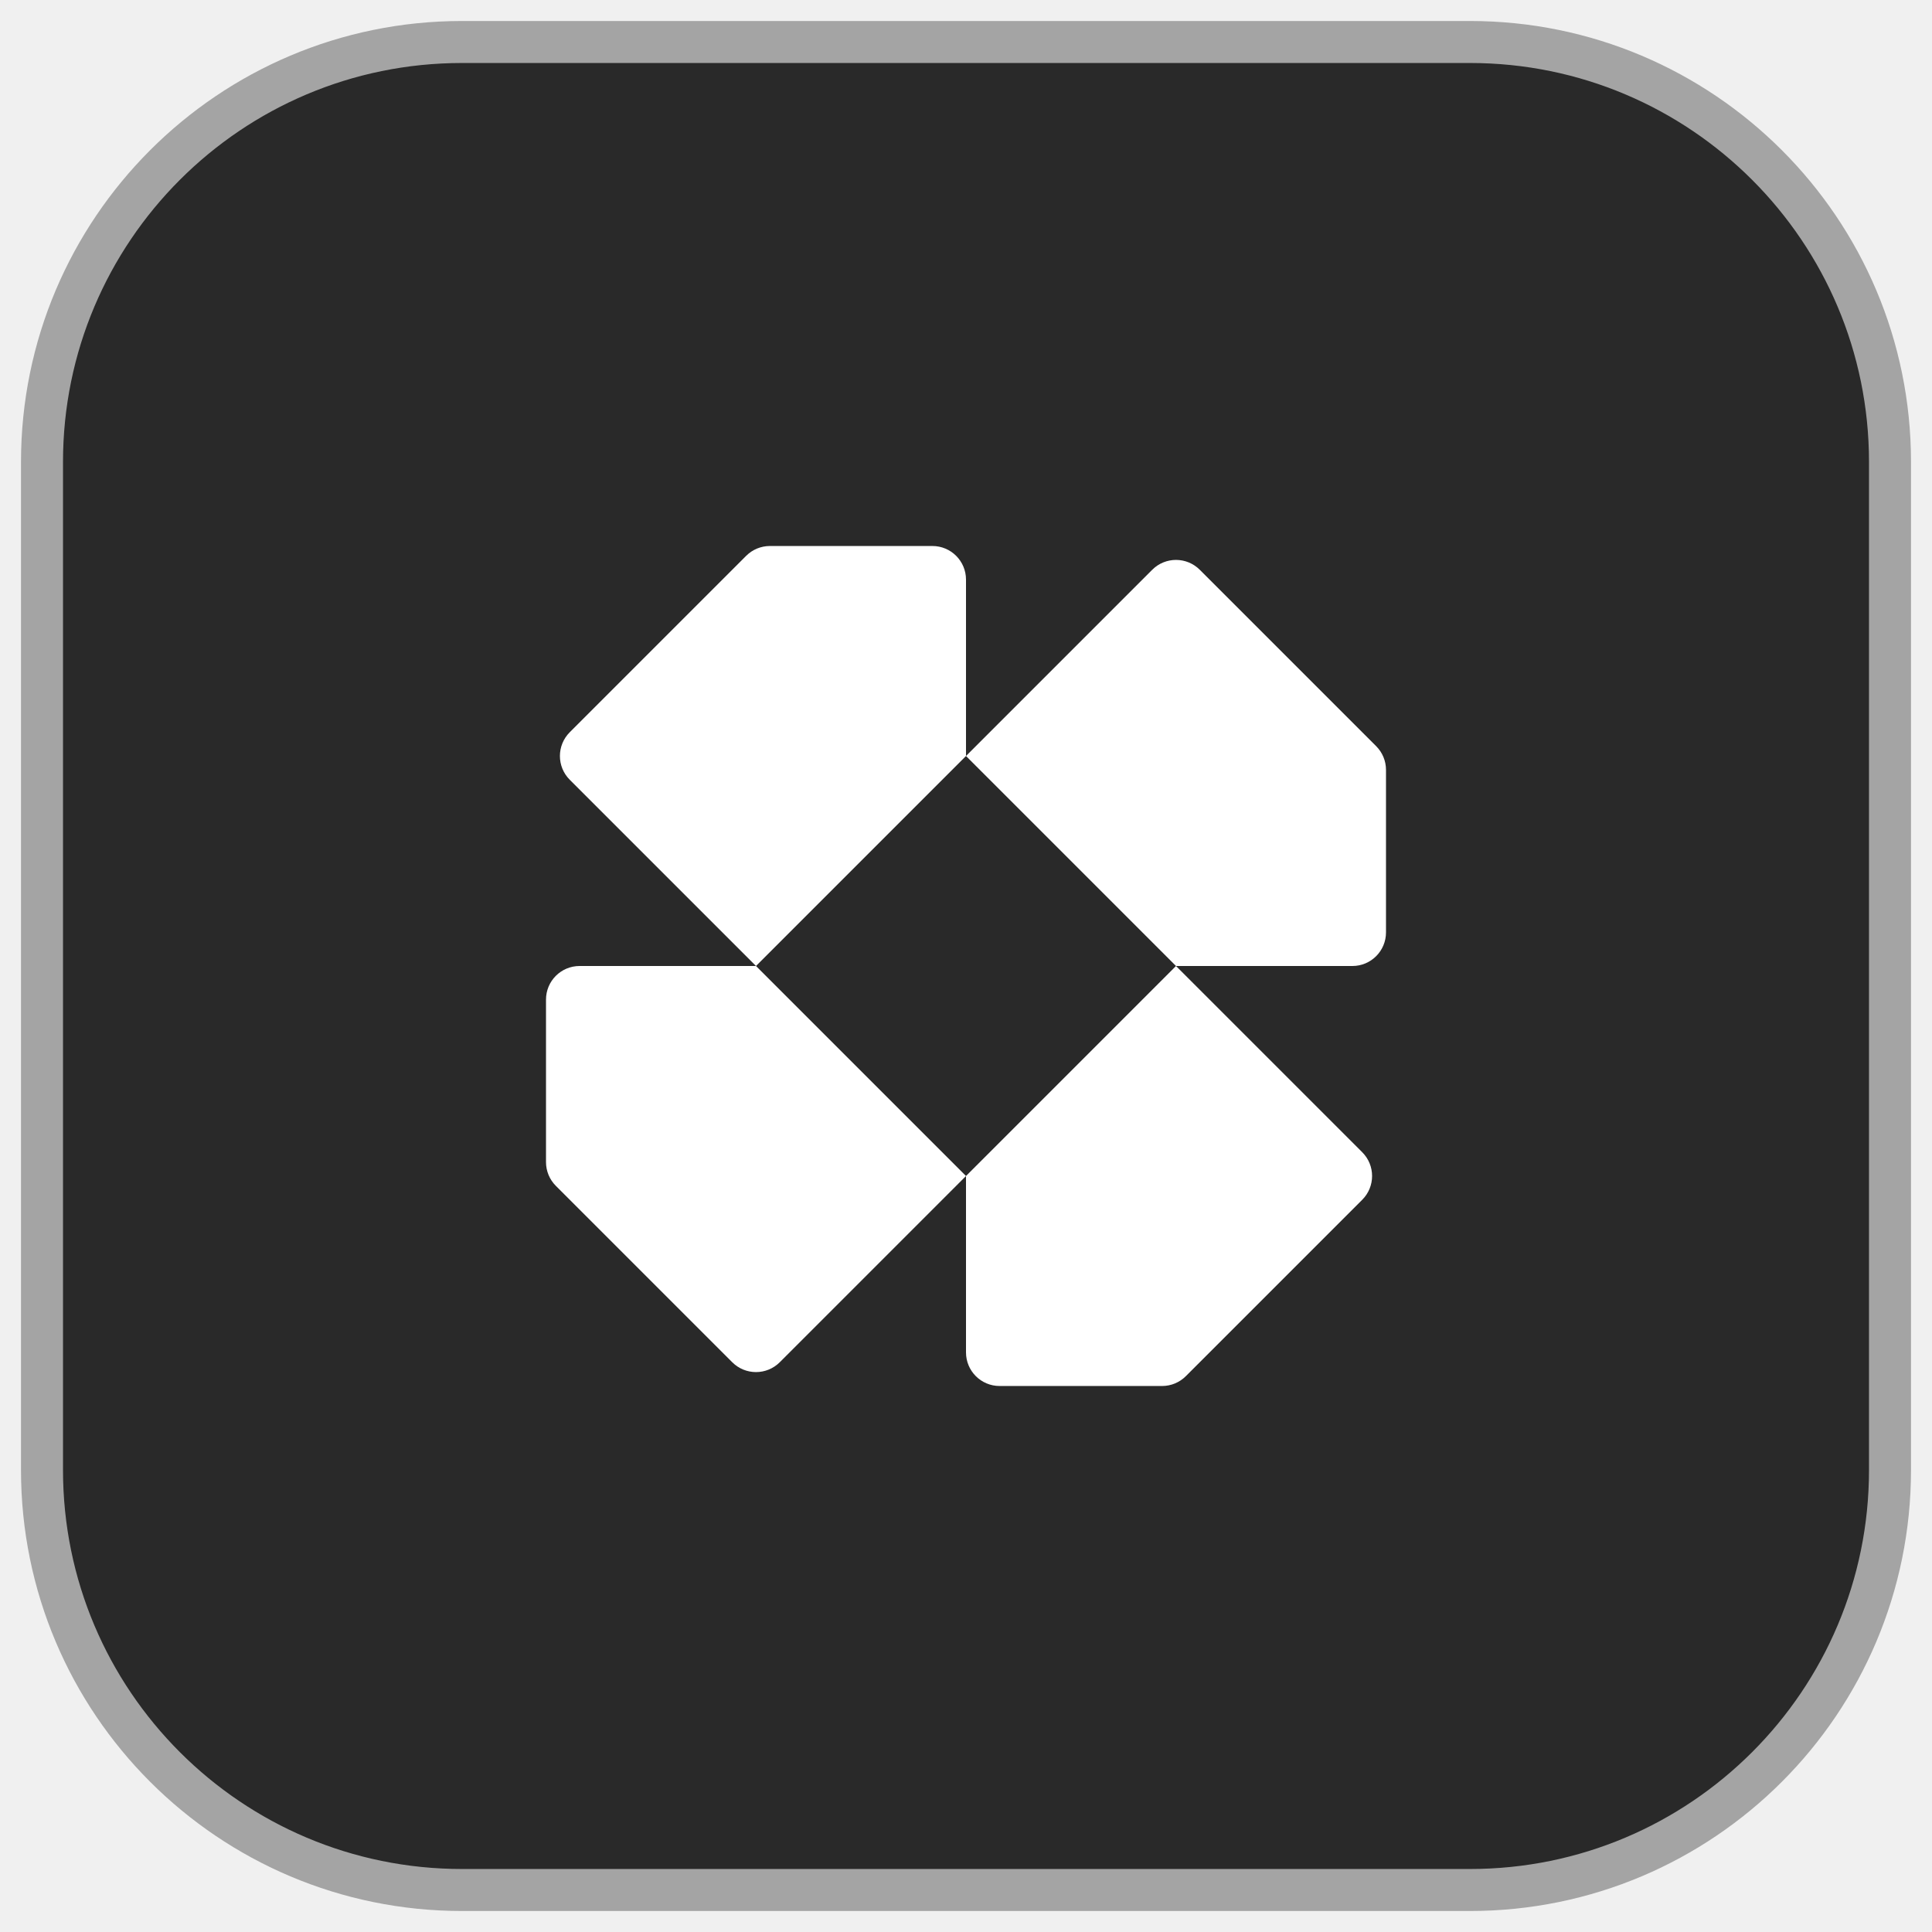
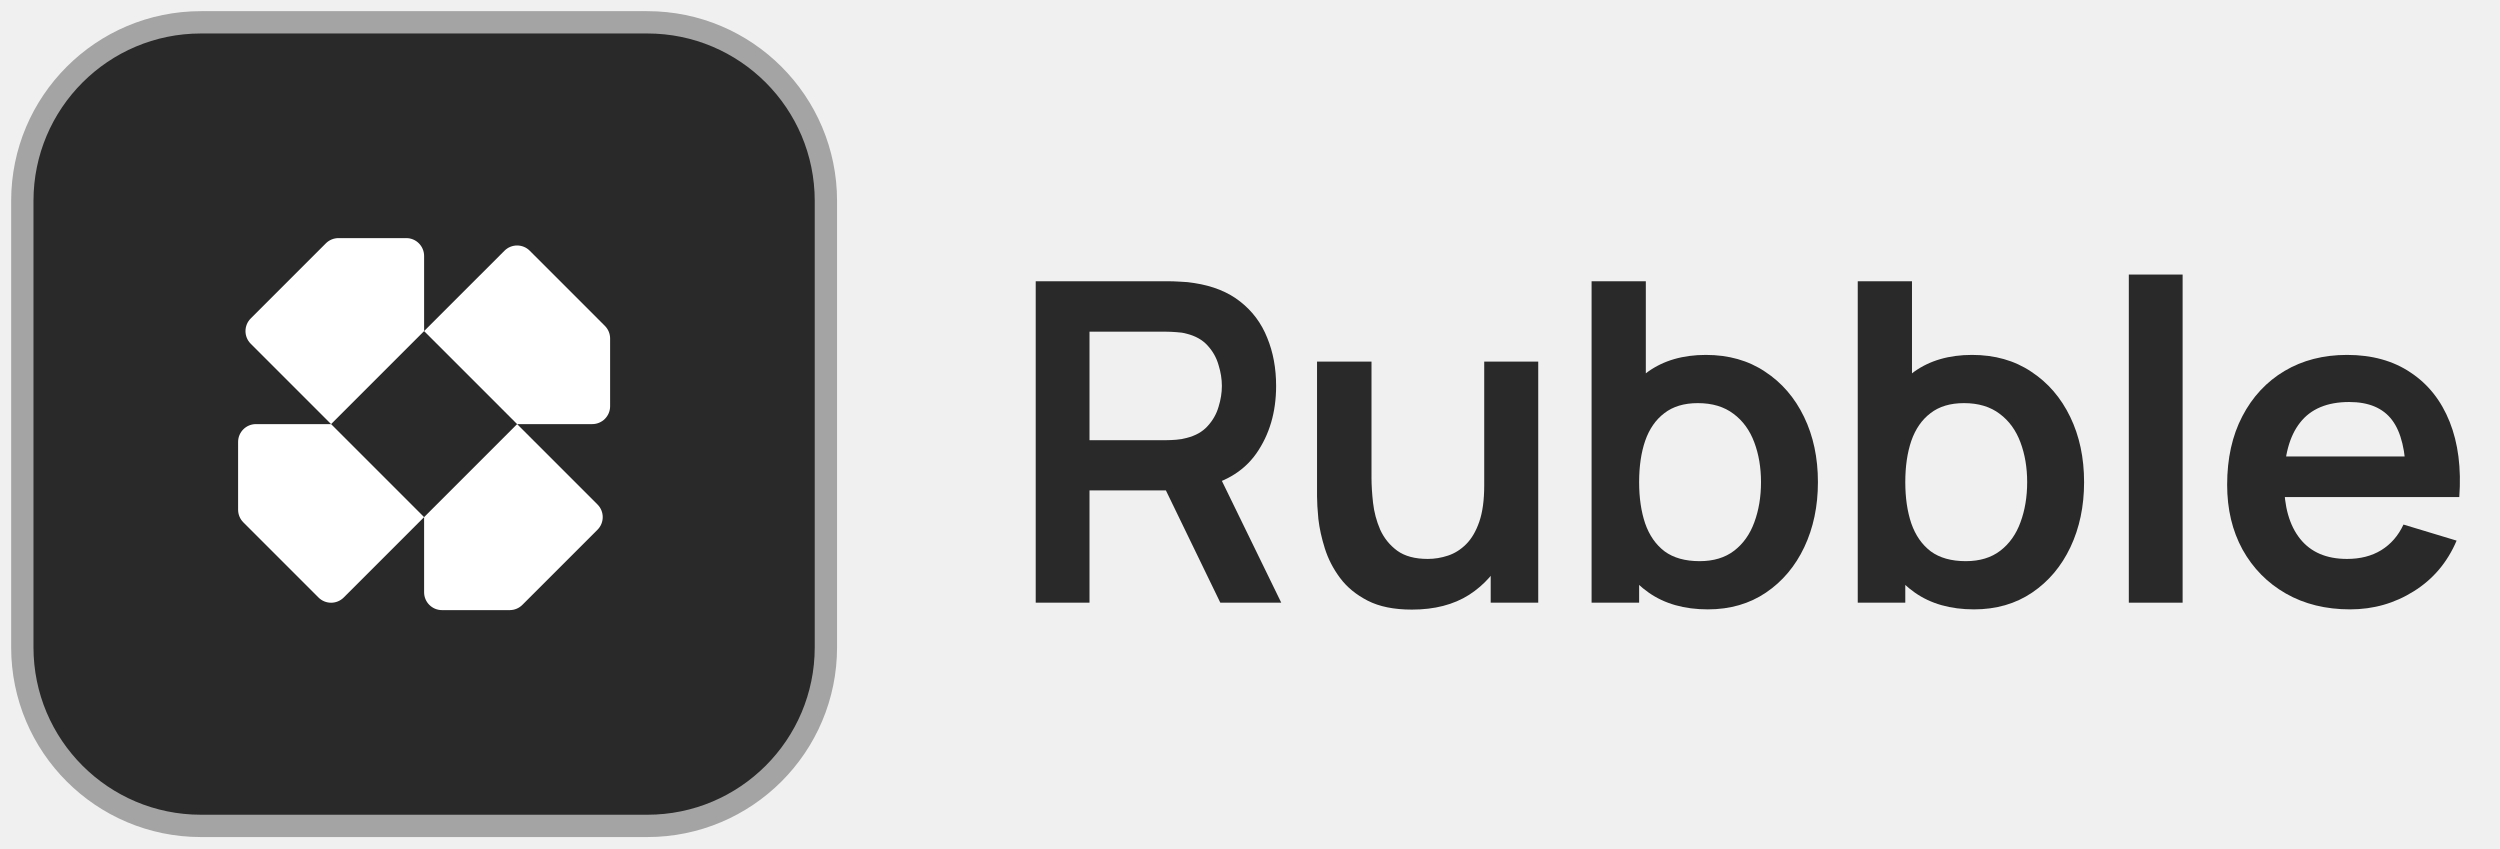
- <svg xmlns="http://www.w3.org/2000/svg" width="46" height="46" viewBox="0 0 46 46" fill="none">
-   <rect x="1" y="1" width="44" height="44" rx="10" fill="#292929" style="fill:#292929;fill:color(display-p3 0.16 0.16 0.16);fill-opacity:1;" />
-   <rect x="1" y="1" width="44" height="44" rx="10" stroke="#A4A4A4" style="stroke:#A4A4A4;stroke:color(display-p3 0.643 0.643 0.643);stroke-opacity:1;" />
-   <path fill-rule="evenodd" clip-rule="evenodd" d="M28.566 13.566C28.253 13.253 27.747 13.253 27.434 13.566L23 18V13.8C23 13.358 22.642 13 22.2 13H18.331C18.119 13 17.916 13.084 17.766 13.234L13.566 17.434C13.253 17.747 13.253 18.253 13.566 18.566L18 23H13.8C13.358 23 13 23.358 13 23.8V27.669C13 27.881 13.084 28.084 13.234 28.234L17.434 32.434C17.747 32.747 18.253 32.747 18.566 32.434L23 28V32.2C23 32.642 23.358 33 23.8 33H27.669C27.881 33 28.084 32.916 28.234 32.766L32.434 28.566C32.747 28.253 32.747 27.747 32.434 27.434L28 23H32.2C32.642 23 33 22.642 33 22.2V18.331C33 18.119 32.916 17.916 32.766 17.766L28.566 13.566ZM28 23L23 28L18 23L23 18L28 23Z" fill="white" style="fill:white;fill-opacity:1;" />
+ <svg xmlns="http://www.w3.org/2000/svg" width="112" height="38" viewBox="0 0 112 38" fill="none">
+   <rect x="1" y="1" width="36" height="36" rx="8" fill="#292929" style="fill:#292929;fill:color(display-p3 0.16 0.16 0.16);fill-opacity:1;" />
+   <rect x="1" y="1" width="36" height="36" rx="8" stroke="#A4A4A4" style="stroke:#A4A4A4;stroke:color(display-p3 0.643 0.643 0.643);stroke-opacity:1;" />
+   <path fill-rule="evenodd" clip-rule="evenodd" d="M23.732 11.232C23.42 10.92 22.913 10.92 22.601 11.232L19 14.833V11.467C19 11.025 18.642 10.667 18.2 10.667H15.165C14.953 10.667 14.749 10.751 14.599 10.901L11.232 14.268C10.92 14.58 10.92 15.087 11.232 15.399L14.833 19H11.467C11.025 19 10.667 19.358 10.667 19.8V22.835C10.667 23.047 10.751 23.251 10.901 23.401L14.268 26.768C14.58 27.08 15.087 27.08 15.399 26.768L19 23.167V26.533C19 26.975 19.358 27.333 19.8 27.333H22.835C23.047 27.333 23.251 27.249 23.401 27.099L26.768 23.732C27.08 23.42 27.08 22.913 26.768 22.601L23.167 19H26.533C26.975 19 27.333 18.642 27.333 18.2V15.165C27.333 14.953 27.249 14.749 27.099 14.599L23.732 11.232ZM23.167 19L19 23.167L14.833 19L19 14.833L23.167 19Z" fill="white" style="fill:white;fill-opacity:1;" />
+   <path d="M46.4 27V12.6H52.35C52.49 12.6 52.67 12.607 52.89 12.62C53.11 12.627 53.313 12.647 53.5 12.68C54.333 12.807 55.02 13.083 55.56 13.51C56.107 13.937 56.51 14.477 56.77 15.13C57.037 15.777 57.17 16.497 57.17 17.29C57.17 18.463 56.873 19.473 56.28 20.32C55.687 21.16 54.777 21.68 53.55 21.88L52.52 21.97H48.81V27H46.4ZM54.67 27L51.83 21.14L54.28 20.6L57.4 27H54.67ZM48.81 19.72H52.25C52.383 19.72 52.533 19.713 52.7 19.7C52.867 19.687 53.02 19.66 53.16 19.62C53.56 19.52 53.873 19.343 54.1 19.09C54.333 18.837 54.497 18.55 54.59 18.23C54.69 17.91 54.74 17.597 54.74 17.29C54.74 16.983 54.69 16.67 54.59 16.35C54.497 16.023 54.333 15.733 54.1 15.48C53.873 15.227 53.56 15.05 53.16 14.95C53.02 14.91 52.867 14.887 52.7 14.88C52.533 14.867 52.383 14.86 52.25 14.86H48.81V19.72Z" fill="#292929" style="fill:#292929;fill:color(display-p3 0.16 0.16 0.16);fill-opacity:1;" />
+   <path d="M63.253 27.31C62.453 27.31 61.793 27.177 61.273 26.91C60.753 26.643 60.34 26.303 60.033 25.89C59.726 25.477 59.5 25.037 59.353 24.57C59.206 24.103 59.11 23.663 59.063 23.25C59.023 22.83 59.003 22.49 59.003 22.23V16.2H61.443V21.4C61.443 21.733 61.466 22.11 61.513 22.53C61.56 22.943 61.666 23.343 61.833 23.73C62.006 24.11 62.26 24.423 62.593 24.67C62.933 24.917 63.39 25.04 63.963 25.04C64.27 25.04 64.573 24.99 64.873 24.89C65.173 24.79 65.443 24.62 65.683 24.38C65.93 24.133 66.126 23.797 66.273 23.37C66.42 22.943 66.493 22.403 66.493 21.75L67.923 22.36C67.923 23.28 67.743 24.113 67.383 24.86C67.03 25.607 66.506 26.203 65.813 26.65C65.12 27.09 64.266 27.31 63.253 27.31ZM66.783 27V23.65H66.493V16.2H68.913V27H66.783Z" fill="#292929" style="fill:#292929;fill:color(display-p3 0.16 0.16 0.16);fill-opacity:1;" />
+   <path d="M76.513 27.3C75.459 27.3 74.576 27.05 73.863 26.55C73.149 26.05 72.613 25.37 72.253 24.51C71.893 23.643 71.713 22.673 71.713 21.6C71.713 20.513 71.893 19.54 72.253 18.68C72.613 17.82 73.139 17.143 73.833 16.65C74.533 16.15 75.396 15.9 76.423 15.9C77.443 15.9 78.326 16.15 79.073 16.65C79.826 17.143 80.409 17.82 80.823 18.68C81.236 19.533 81.443 20.507 81.443 21.6C81.443 22.68 81.239 23.65 80.833 24.51C80.426 25.37 79.853 26.05 79.113 26.55C78.373 27.05 77.506 27.3 76.513 27.3ZM71.303 27V12.6H73.733V19.42H73.433V27H71.303ZM76.143 25.14C76.769 25.14 77.286 24.983 77.693 24.67C78.099 24.357 78.399 23.933 78.593 23.4C78.793 22.86 78.893 22.26 78.893 21.6C78.893 20.947 78.793 20.353 78.593 19.82C78.393 19.28 78.083 18.853 77.663 18.54C77.243 18.22 76.709 18.06 76.063 18.06C75.449 18.06 74.949 18.21 74.563 18.51C74.176 18.803 73.889 19.217 73.703 19.75C73.523 20.277 73.433 20.893 73.433 21.6C73.433 22.3 73.523 22.917 73.703 23.45C73.889 23.983 74.179 24.4 74.573 24.7C74.973 24.993 75.496 25.14 76.143 25.14Z" fill="#292929" style="fill:#292929;fill:color(display-p3 0.16 0.16 0.16);fill-opacity:1;" />
+   <path d="M88.437 27.3C87.383 27.3 86.5 27.05 85.787 26.55C85.073 26.05 84.537 25.37 84.177 24.51C83.817 23.643 83.637 22.673 83.637 21.6C83.637 20.513 83.817 19.54 84.177 18.68C84.537 17.82 85.063 17.143 85.757 16.65C86.457 16.15 87.32 15.9 88.347 15.9C89.367 15.9 90.25 16.15 90.997 16.65C91.75 17.143 92.333 17.82 92.747 18.68C93.16 19.533 93.367 20.507 93.367 21.6C93.367 22.68 93.163 23.65 92.757 24.51C92.35 25.37 91.777 26.05 91.037 26.55C90.297 27.05 89.43 27.3 88.437 27.3ZM83.227 27V12.6H85.657V19.42H85.357V27H83.227ZM88.067 25.14C88.693 25.14 89.21 24.983 89.617 24.67C90.023 24.357 90.323 23.933 90.517 23.4C90.717 22.86 90.817 22.26 90.817 21.6C90.817 20.947 90.717 20.353 90.517 19.82C90.317 19.28 90.007 18.853 89.587 18.54C89.167 18.22 88.633 18.06 87.987 18.06C87.373 18.06 86.873 18.21 86.487 18.51C86.1 18.803 85.813 19.217 85.627 19.75C85.447 20.277 85.357 20.893 85.357 21.6C85.357 22.3 85.447 22.917 85.627 23.45C85.813 23.983 86.103 24.4 86.497 24.7C86.897 24.993 87.42 25.14 88.067 25.14Z" fill="#292929" style="fill:#292929;fill:color(display-p3 0.16 0.16 0.16);fill-opacity:1;" />
+   <path d="M95.371 27V12.3H97.781V27H95.371Z" fill="#292929" style="fill:#292929;fill:color(display-p3 0.16 0.16 0.16);fill-opacity:1;" />
+   <path d="M105.286 27.3C104.193 27.3 103.233 27.063 102.406 26.59C101.58 26.117 100.933 25.46 100.466 24.62C100.006 23.78 99.776 22.813 99.776 21.72C99.776 20.54 100.003 19.517 100.456 18.65C100.91 17.777 101.54 17.1 102.346 16.62C103.153 16.14 104.086 15.9 105.146 15.9C106.266 15.9 107.216 16.163 107.996 16.69C108.783 17.21 109.366 17.947 109.746 18.9C110.126 19.853 110.27 20.977 110.176 22.27H107.786V21.39C107.78 20.217 107.573 19.36 107.166 18.82C106.76 18.28 106.12 18.01 105.246 18.01C104.26 18.01 103.526 18.317 103.046 18.93C102.566 19.537 102.326 20.427 102.326 21.6C102.326 22.693 102.566 23.54 103.046 24.14C103.526 24.74 104.226 25.04 105.146 25.04C105.74 25.04 106.25 24.91 106.676 24.65C107.11 24.383 107.443 24 107.676 23.5L110.056 24.22C109.643 25.193 109.003 25.95 108.136 26.49C107.276 27.03 106.326 27.3 105.286 27.3ZM101.566 22.27V20.45H108.996V22.27H101.566Z" fill="#292929" style="fill:#292929;fill:color(display-p3 0.16 0.16 0.16);fill-opacity:1;" />
</svg>
